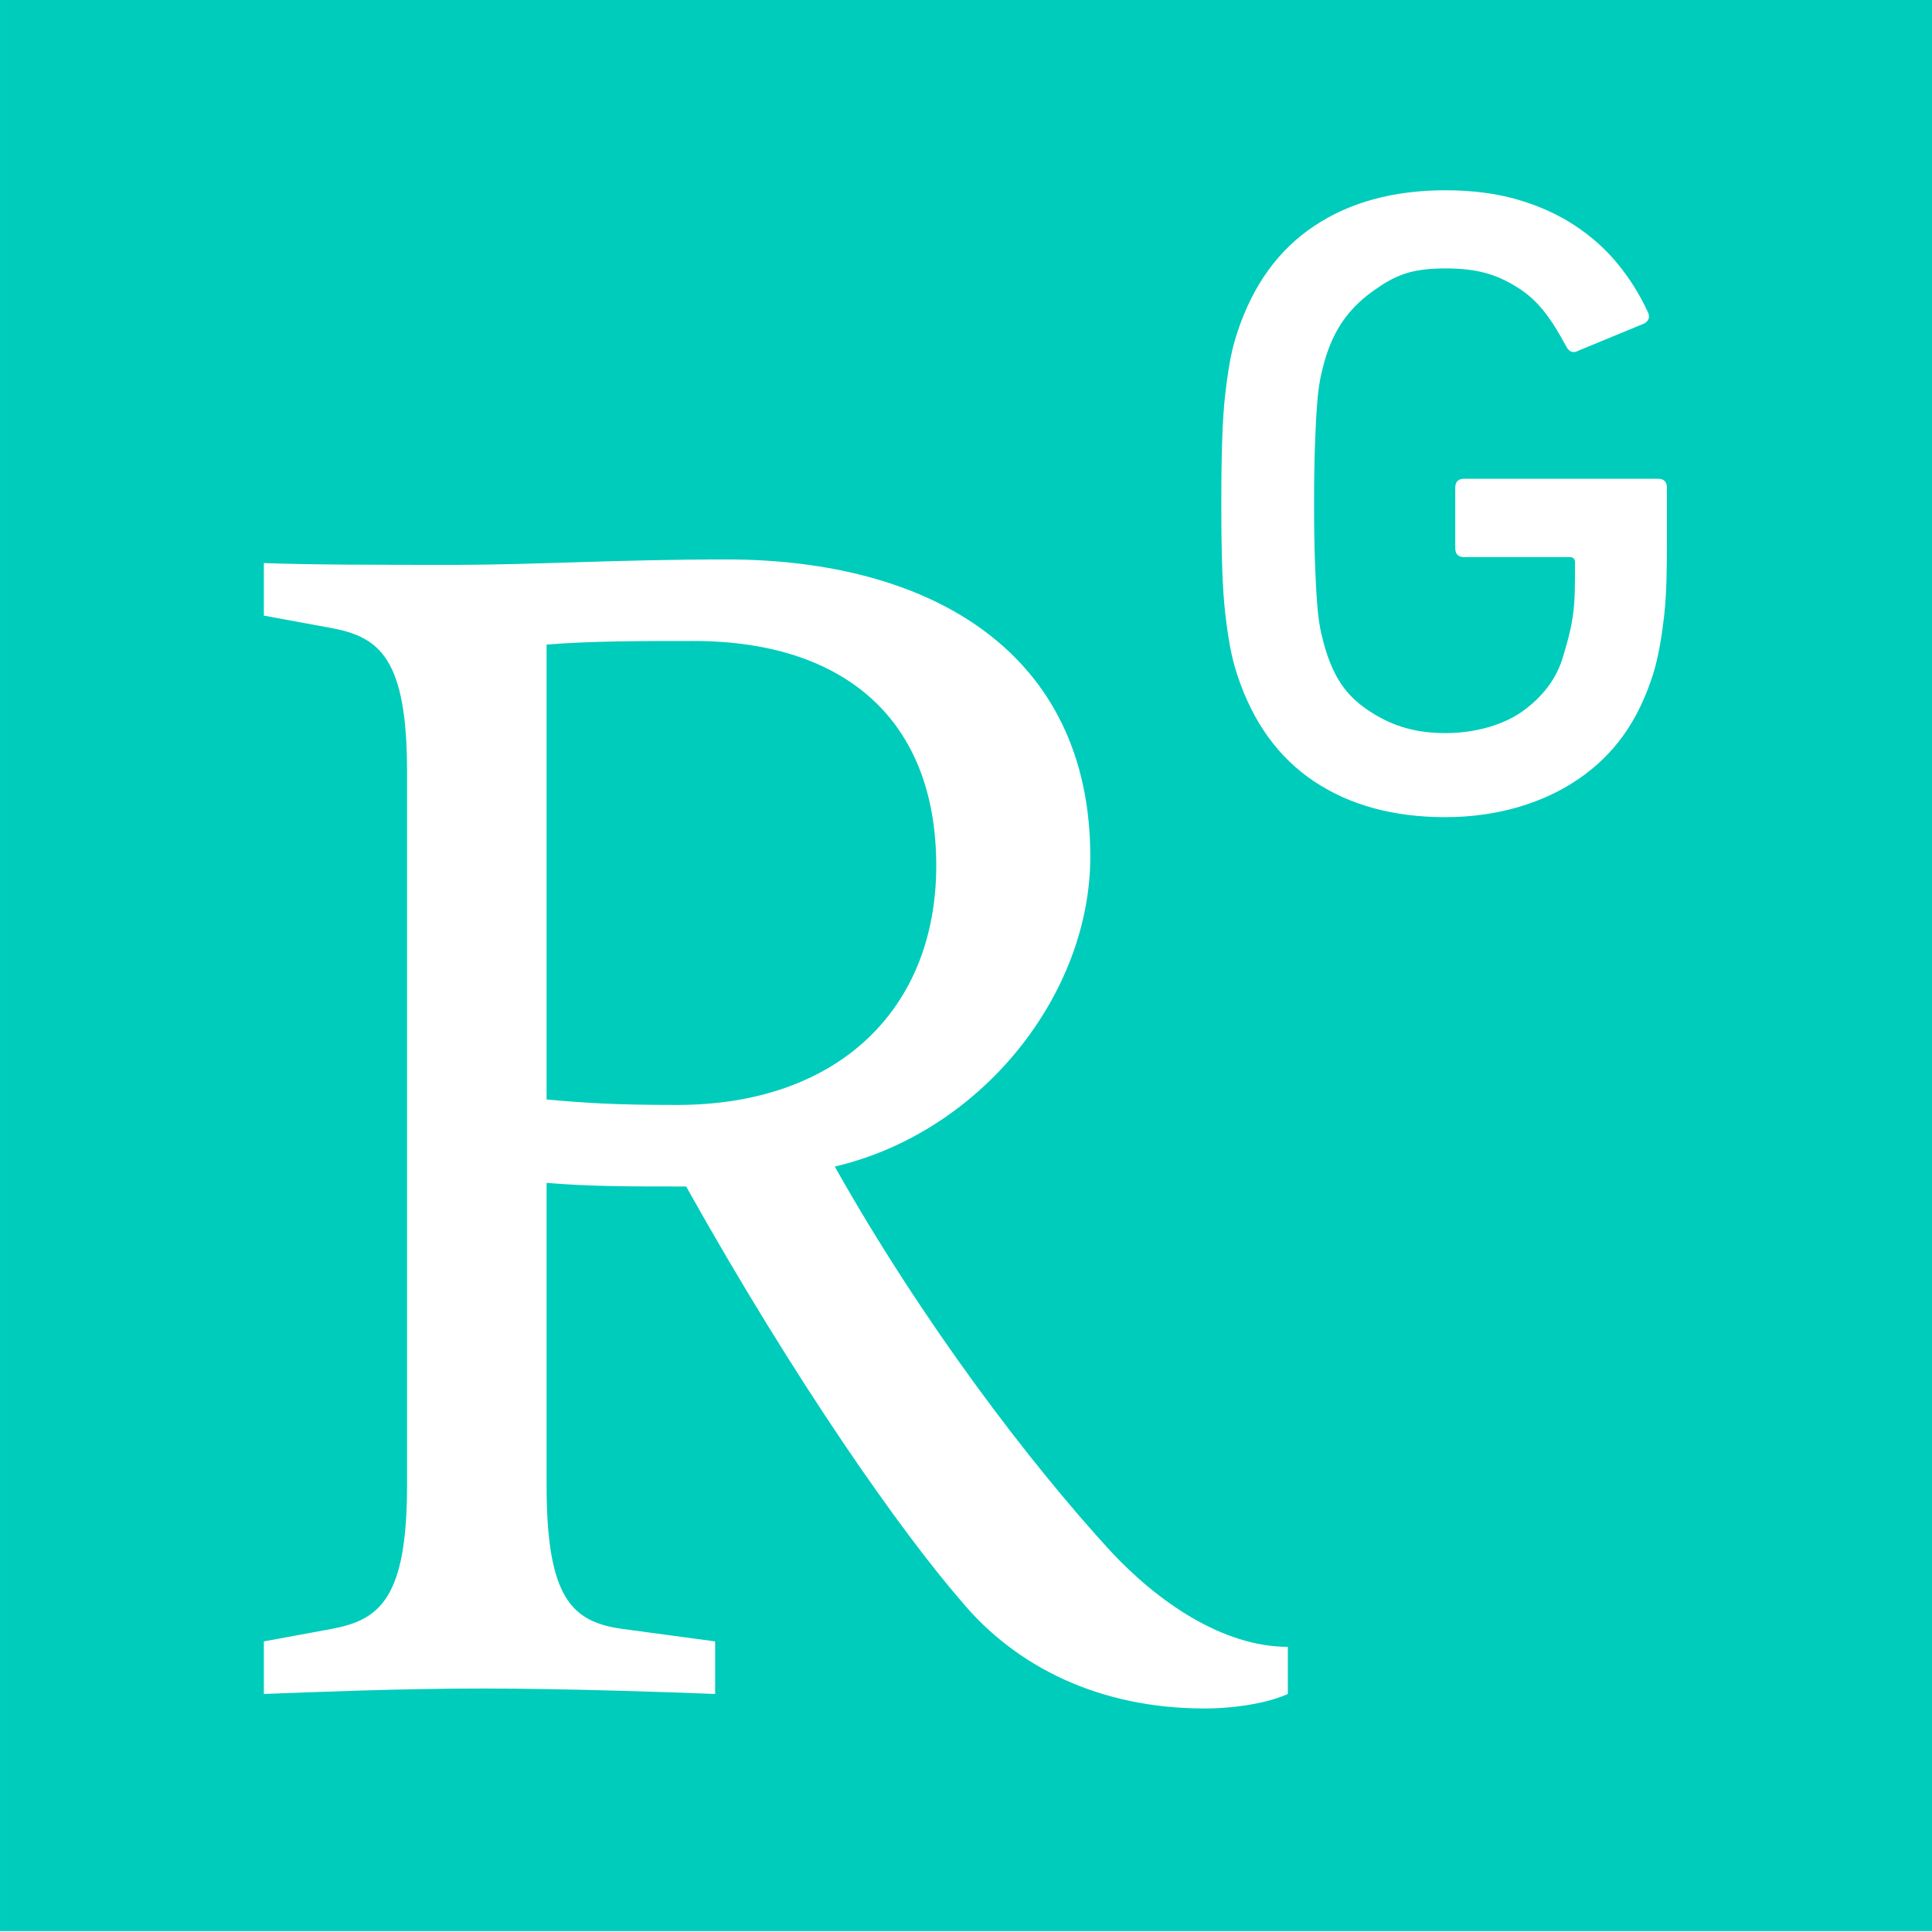
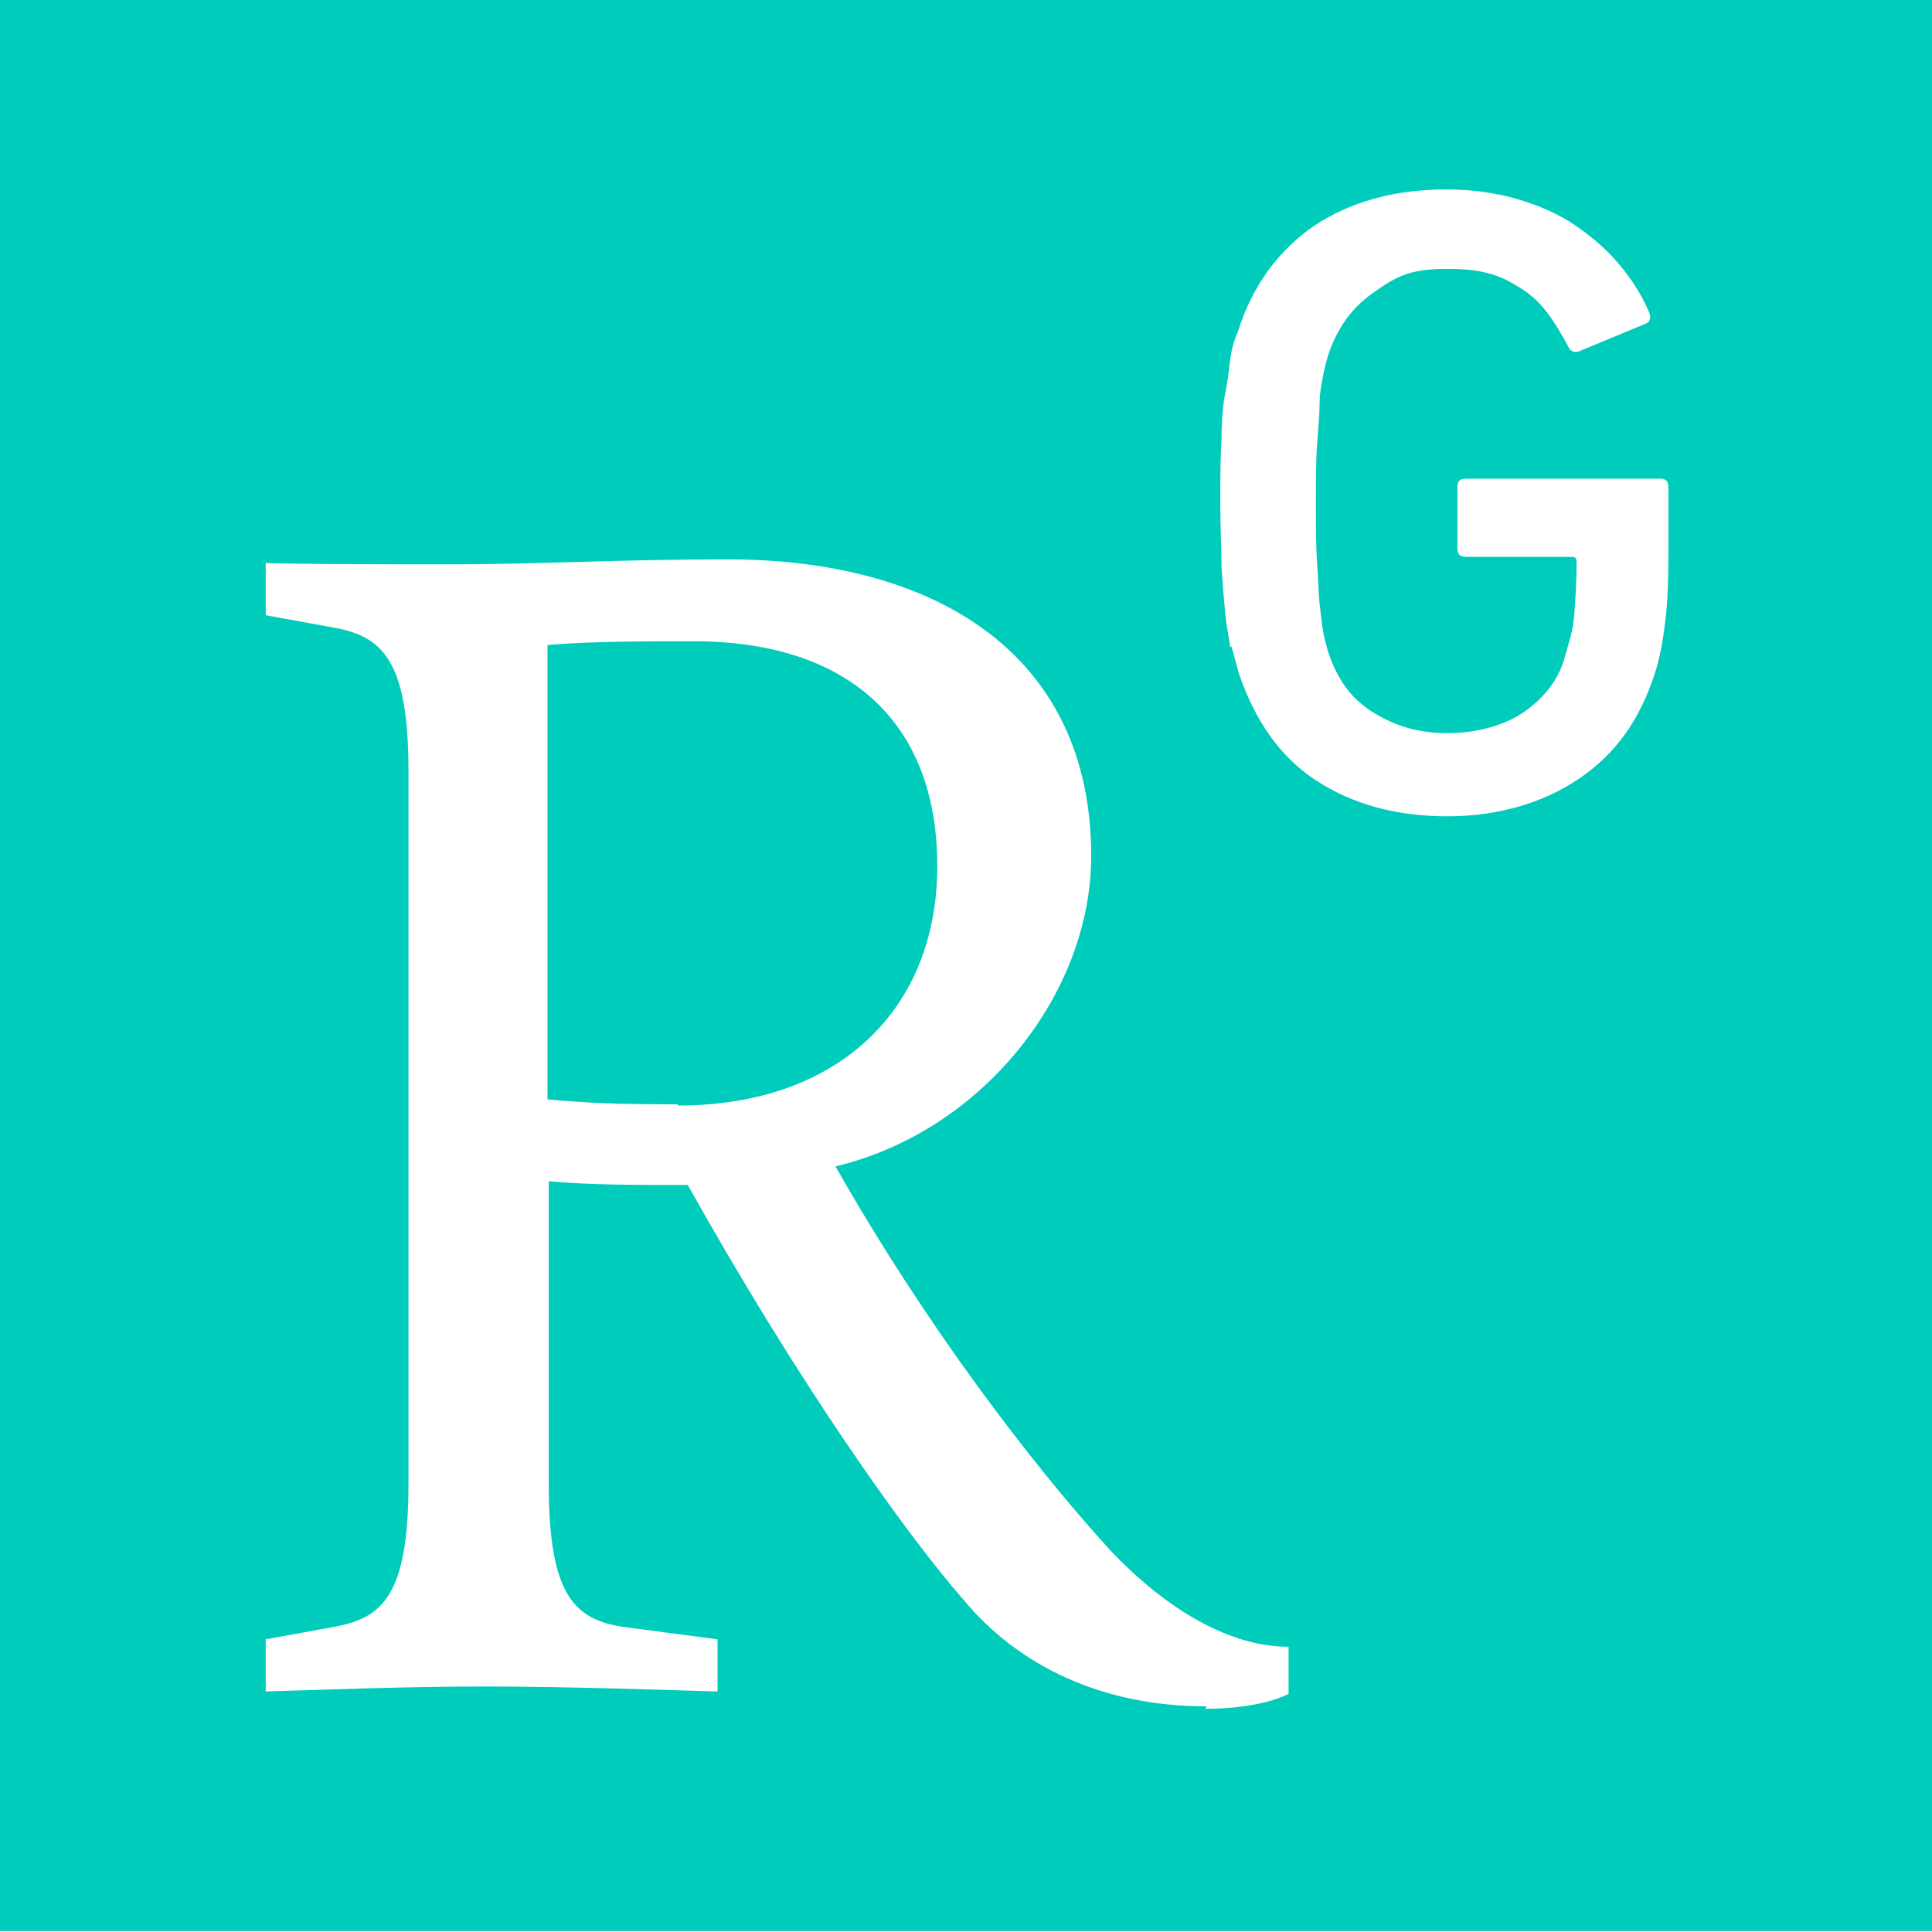
<svg xmlns="http://www.w3.org/2000/svg" version="1.1" viewBox="0 0 100 100">
  <g transform="translate(-212.8994,-333.749)">
-     <path fill="#00ccbb" d="m212.9,433.7,100.03,0,0-100-100.03,0,0,100z" />
+     <path fill="#00ccbb" d="m212.9 433.7 100 0 0-100-100 0 0 100z" />
    <g fill="#FFF" transform="matrix(0.6425156,0,0,-0.6425156,226.1904,422.7133)">
      <g fill="#FFF" transform="translate(78.4194,86.3021)">
-         <path fill="#FFF" d="m0,0c-0.144,0.767-0.276,1.667-0.396,2.698s-0.203,2.266-0.251,3.704c-0.048,1.439-0.072,3.166-0.072,5.18s0.024,3.741,0.072,5.179c0.048,1.439,0.131,2.674,0.251,3.705s0.252,1.93,0.396,2.698c0.144,0.767,0.336,1.51,0.576,2.23,1.246,3.789,3.309,6.642,6.186,8.56,2.878,1.919,6.403,2.878,10.575,2.878,2.158,0,4.1-0.252,5.827-0.755,1.726-0.504,3.261-1.199,4.604-2.087,1.343-0.887,2.494-1.918,3.453-3.093s1.75-2.434,2.374-3.777c0.24-0.431,0.168-0.767-0.216-1.007l-5.316-2.196c-0.432-0.24-0.768-0.12-1.008,0.36-1.198,2.206-2.213,3.659-3.891,4.714-1.679,1.055-3.237,1.545-5.827,1.545-2.782,0-4.048-0.549-5.798-1.796-1.751-1.247-3.01-2.795-3.777-5.145-0.144-0.431-0.288-0.959-0.432-1.582-0.143-0.624-0.251-1.391-0.323-2.302s-0.132-2.026-0.18-3.345-0.072-2.914-0.072-4.784,0.024-3.465,0.072-4.784,0.108-2.434,0.18-3.345,0.18-1.679,0.323-2.302c0.144-0.623,0.288-1.151,0.432-1.583,0.767-2.35,1.842-3.632,3.411-4.667,1.568-1.034,3.382-1.798,6.164-1.798,2.494,0,4.775,0.71,6.255,1.789s2.696,2.504,3.248,4.461c0.24,0.815,0.555,1.846,0.747,3.093s0.188,2.581,0.188,4.404c0,0.288-0.144,0.431-0.432,0.431h-8.495c-0.48,0-0.72,0.24-0.72,0.72v4.872c0,0.48,0.24,0.72,0.72,0.72h15.61c0.48,0,0.719-0.24,0.719-0.72v-4.169c0-2.206-0.008-4.256-0.223-6.15-0.216-1.895-0.516-3.541-0.9-4.74-1.199-3.741-3.09-6.416-5.991-8.406-2.902-1.99-6.65-3.076-10.726-3.076-4.172,0-7.697,0.959-10.575,2.877-2.877,1.919-4.94,4.772-6.186,8.561-0.24,0.719-0.432,1.463-0.576,2.23m-44.561-36.852c-4.964,0-7.154,0.146-10.512,0.438v36.646c3.358,0.292,7.884,0.292,11.826,0.292,12.264,0,19.564-6.424,19.564-18.104,0-11.534-7.884-19.272-20.878-19.272m42.486-48.618c2.482,0,5.11,0.438,6.716,1.168v3.796c-5.256,0-10.512,3.65-14.308,7.738-6.424,7.008-15.038,18.25-22.192,30.952,11.826,2.774,20.586,13.87,20.586,24.966,0,16.352-12.702,23.944-29.346,23.944-8.614,0-15.476-0.438-21.9-0.438-5.84,0-11.68,0-15.33,0.146v-4.234l5.548-1.022c3.796-0.73,5.986-2.482,5.986-11.534v-57.524c0-9.052-2.19-10.804-5.986-11.534l-5.548-1.022v-4.234c3.942,0.146,10.804,0.438,17.666,0.438,6.57,0,15.038-0.292,18.688-0.438v4.234l-7.592,1.022c-3.942,0.584-5.986,2.482-5.986,11.534v24.382c3.504-0.292,6.57-0.292,11.242-0.292,8.906-15.914,17.374-27.886,22.192-33.434,4.38-5.256,11.096-8.614,19.564-8.614" />
+         <path fill="#FFF" d="m0 0c-0.1 0.8-0.3 1.7-0.4 2.7s-0.2 2.3-0.3 3.7c0 1.4-0.1 3.2-0.1 5.2s0 3.7 0.1 5.2c0 1.4 0.1 2.7 0.3 3.7s0.3 1.9 0.4 2.7c0.1 0.8 0.3 1.5 0.6 2.2 1.2 3.8 3.3 6.6 6.2 8.6 2.9 1.9 6.4 2.9 10.6 2.9 2.2 0 4.1-0.3 5.8-0.8 1.7-0.5 3.3-1.2 4.6-2.1 1.3-0.9 2.5-1.9 3.5-3.1s1.8-2.4 2.4-3.8c0.2-0.4 0.2-0.8-0.2-1l-5.3-2.2c-0.4-0.2-0.8-0.1-1 0.4-1.2 2.2-2.2 3.7-3.9 4.7-1.7 1.1-3.2 1.5-5.8 1.5-2.8 0-4-0.5-5.8-1.8-1.8-1.2-3-2.8-3.8-5.1-0.1-0.4-0.3-1-0.4-1.6-0.1-0.6-0.3-1.4-0.3-2.3s-0.1-2-0.2-3.3-0.1-2.9-0.1-4.8 0-3.5 0.1-4.8 0.1-2.4 0.2-3.3 0.2-1.7 0.3-2.3c0.1-0.6 0.3-1.2 0.4-1.6 0.8-2.3 1.8-3.6 3.4-4.7 1.6-1 3.4-1.8 6.2-1.8 2.5 0 4.8 0.7 6.3 1.8s2.7 2.5 3.2 4.5c0.2 0.8 0.6 1.8 0.7 3.1s0.2 2.6 0.2 4.4c0 0.3-0.1 0.4-0.4 0.4h-8.5c-0.5 0-0.7 0.2-0.7 0.7v4.9c0 0.5 0.2 0.7 0.7 0.7h15.6c0.5 0 0.7-0.2 0.7-0.7v-4.2c0-2.2 0-4.3-0.2-6.1-0.2-1.9-0.5-3.5-0.9-4.7-1.2-3.7-3.1-6.4-6-8.4-2.9-2-6.6-3.1-10.7-3.1-4.2 0-7.7 1-10.6 2.9-2.9 1.9-4.9 4.8-6.2 8.6-0.2 0.7-0.4 1.5-0.6 2.2m-44.6-36.9c-5 0-7.2 0.1-10.5 0.4v36.6c3.4 0.3 7.9 0.3 11.8 0.3 12.3 0 19.6-6.4 19.6-18.1 0-11.5-7.9-19.3-20.9-19.3m42.5-48.6c2.5 0 5.1 0.4 6.7 1.2v3.8c-5.3 0-10.5 3.7-14.3 7.7-6.4 7-15 18.3-22.2 31 11.8 2.8 20.6 13.9 20.6 25 0 16.4-12.7 23.9-29.3 23.9-8.6 0-15.5-0.4-21.9-0.4-5.8 0-11.7 0-15.3 0.1v-4.2l5.5-1c3.8-0.7 6-2.5 6-11.5v-57.5c0-9.1-2.2-10.8-6-11.5l-5.5-1v-4.2c3.9 0.1 10.8 0.4 17.7 0.4 6.6 0 15-0.3 18.7-0.4v4.2l-7.6 1c-3.9 0.6-6 2.5-6 11.5v24.4c3.5-0.3 6.6-0.3 11.2-0.3 8.9-15.9 17.4-27.9 22.2-33.4 4.4-5.3 11.1-8.6 19.6-8.6" />
      </g>
    </g>
  </g>
</svg>
